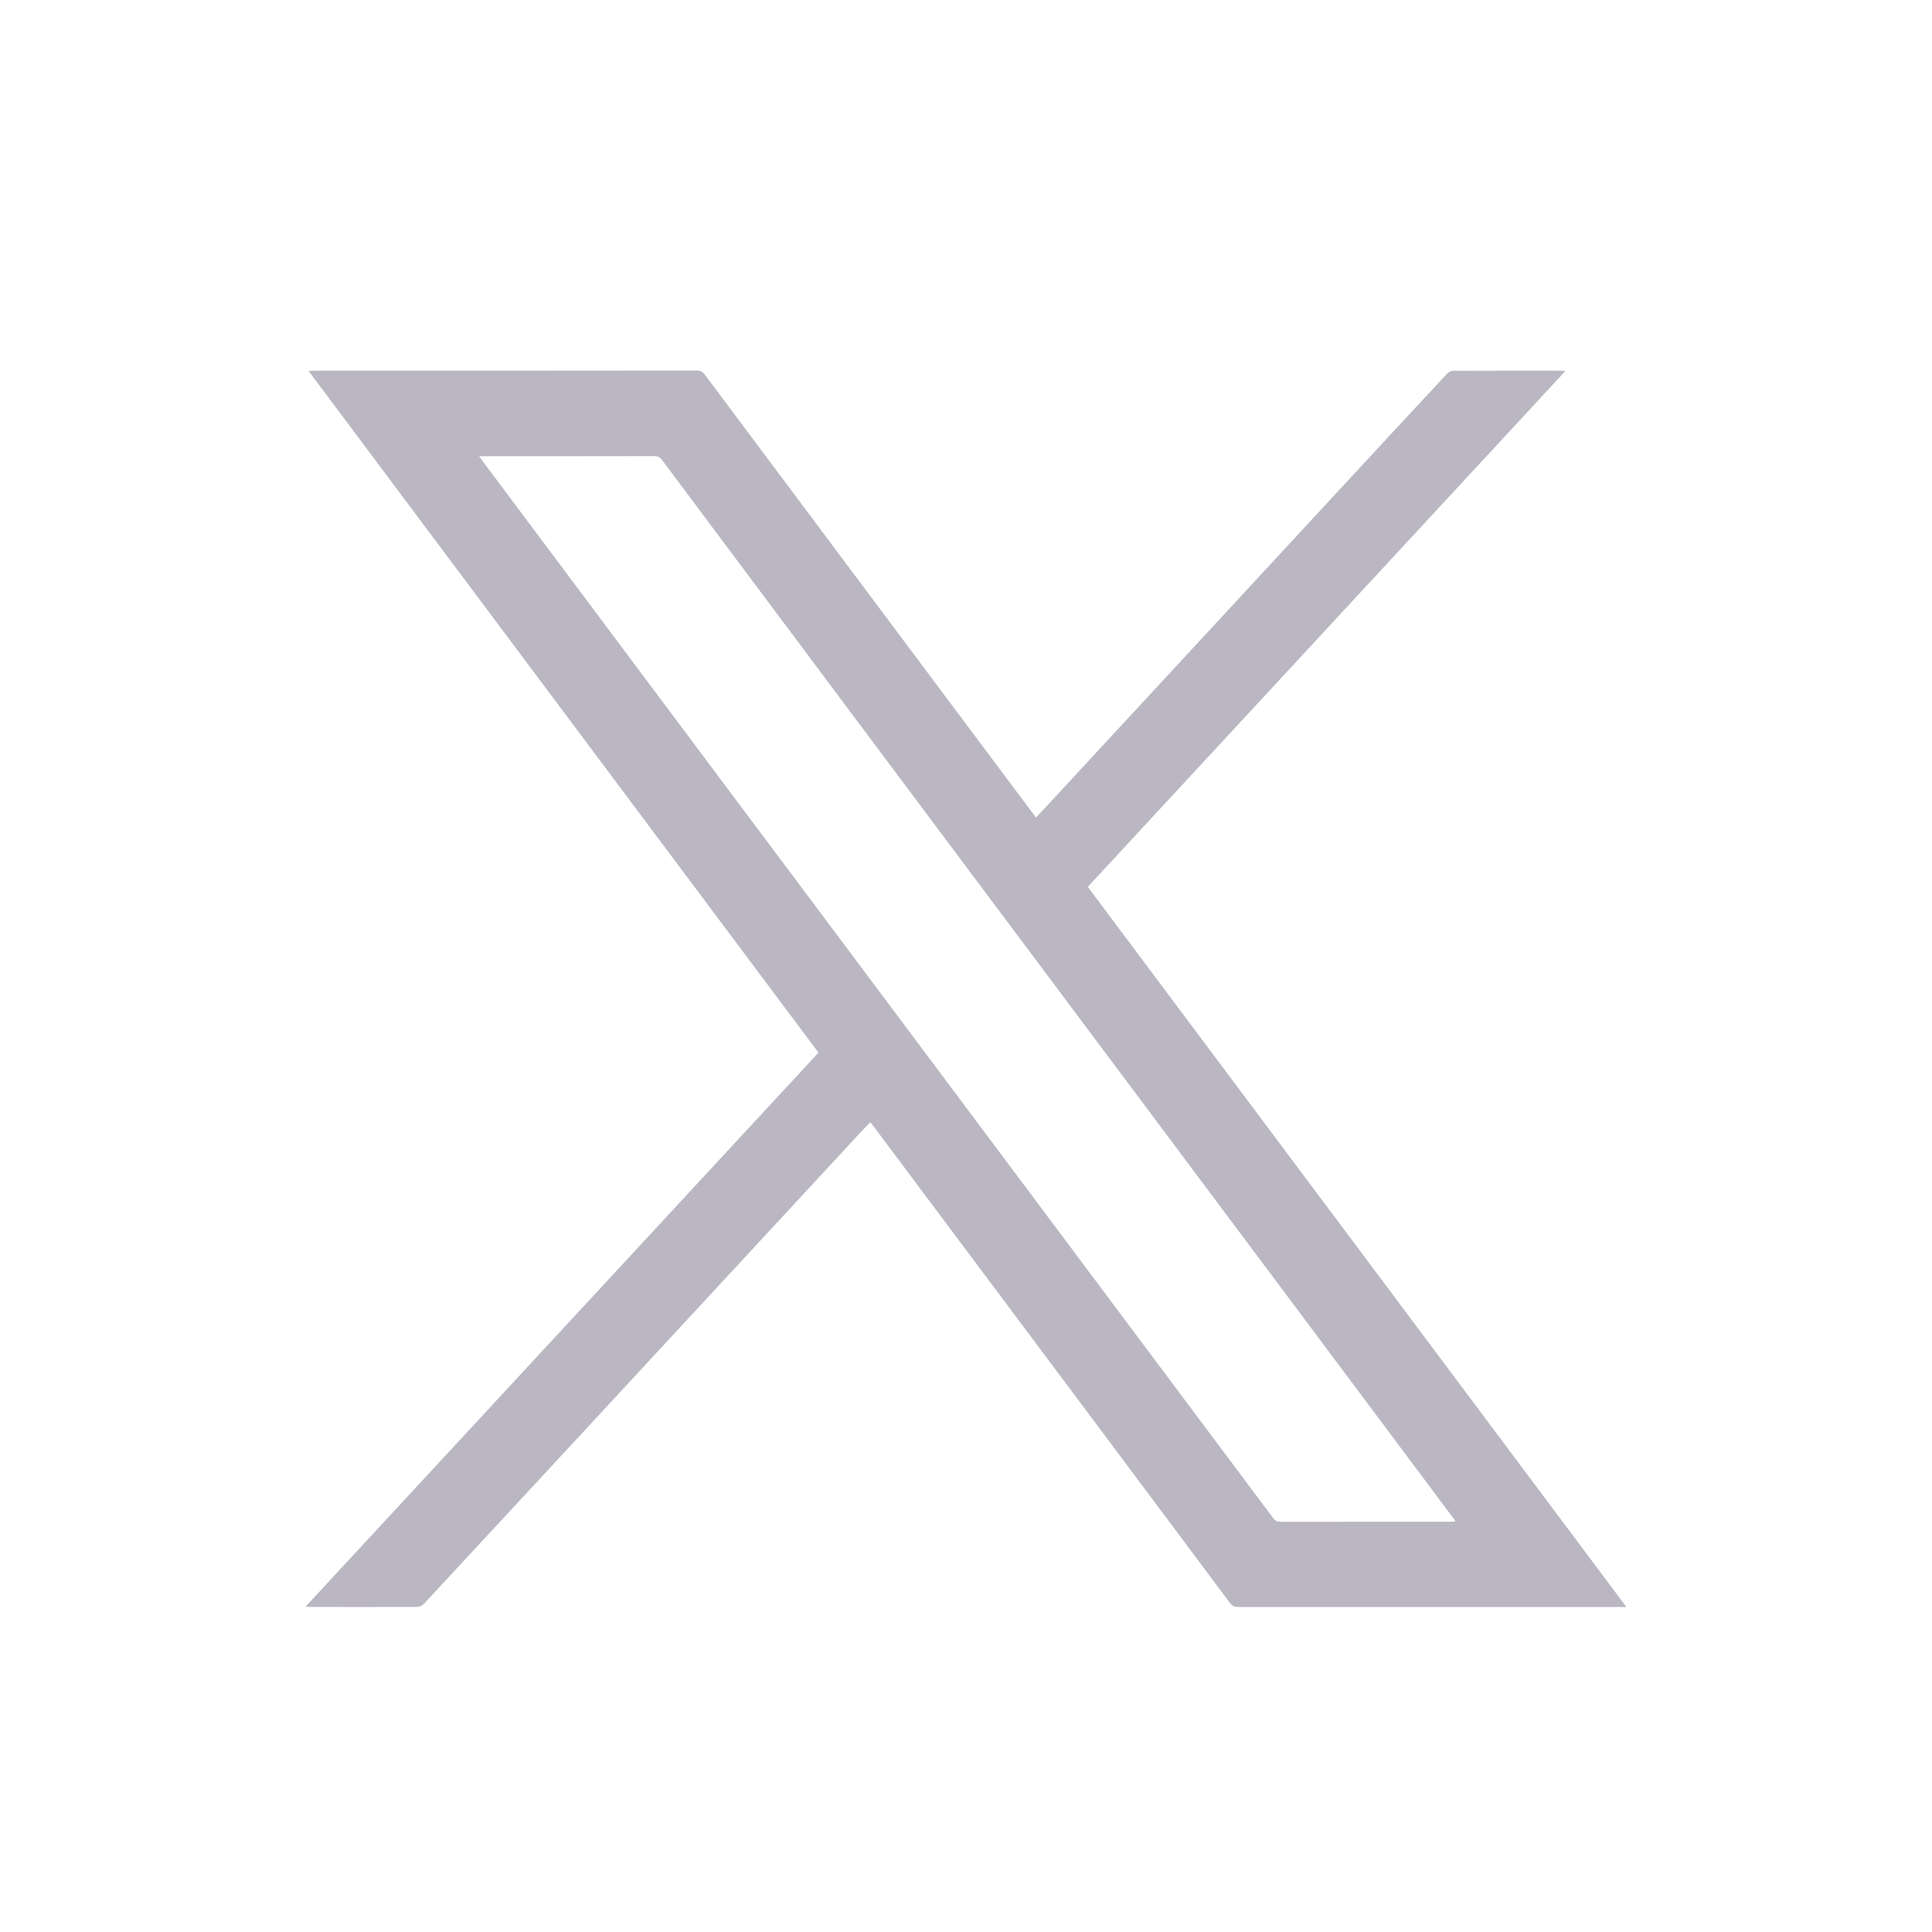
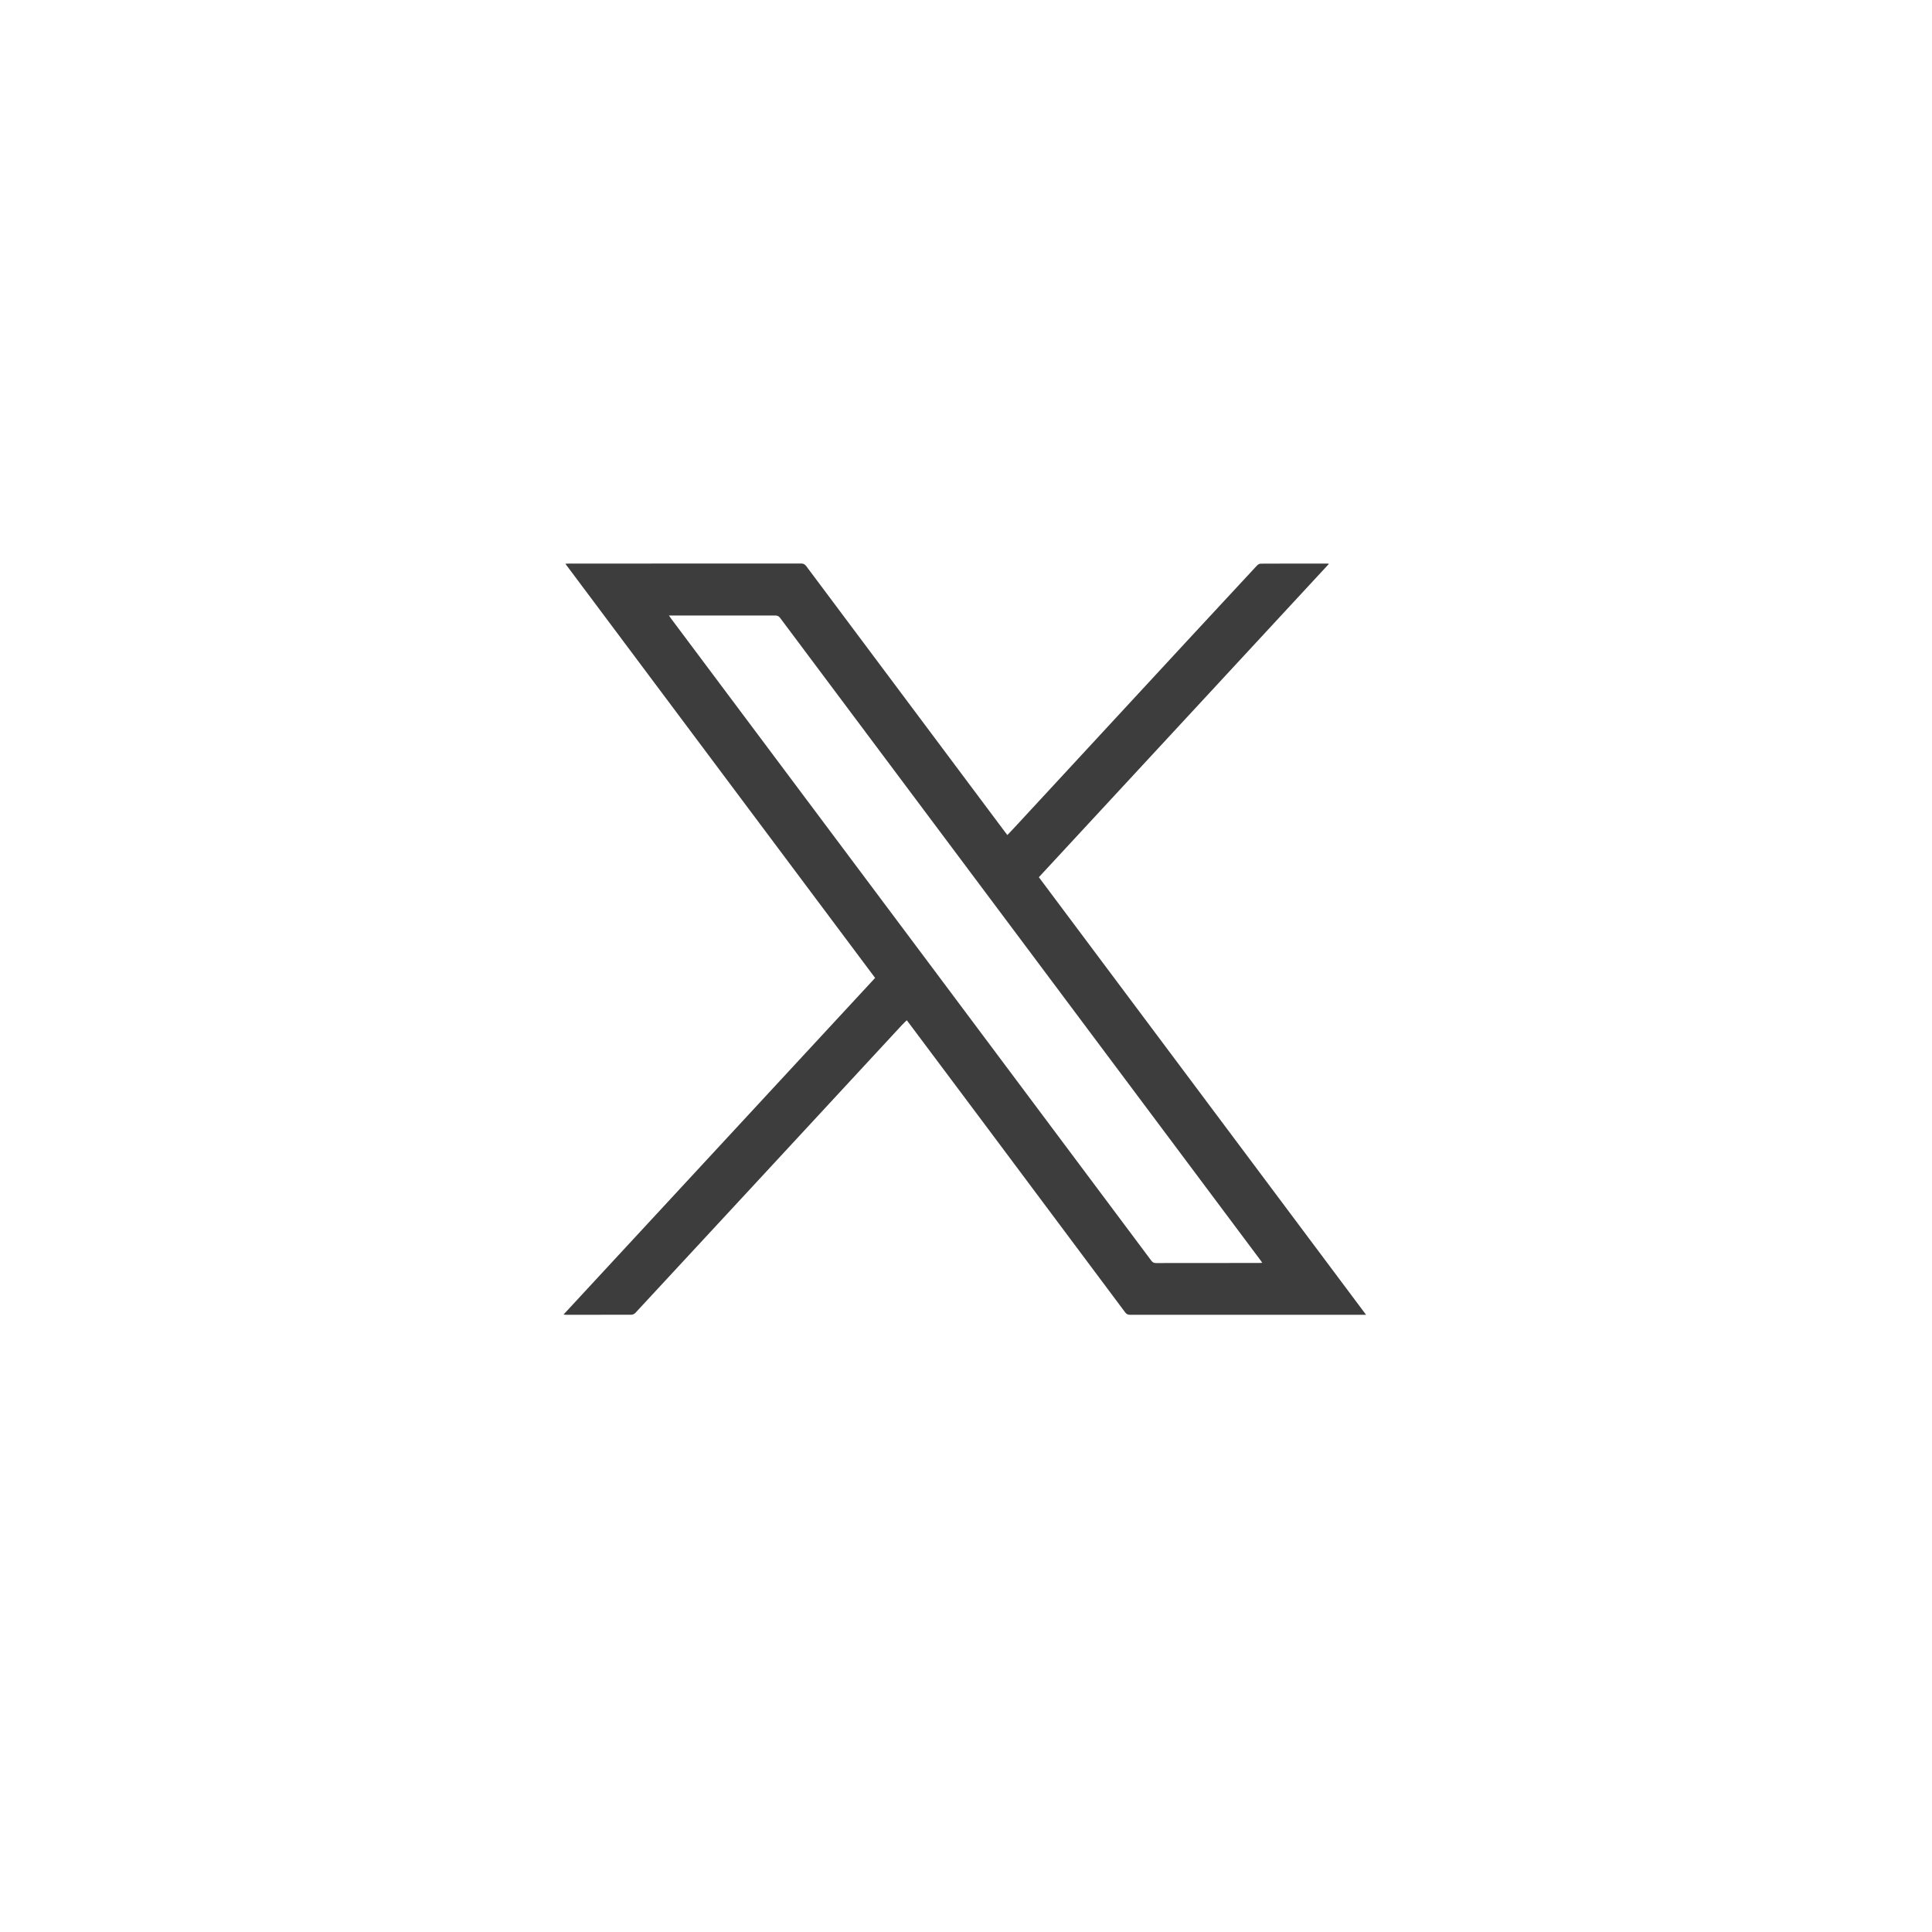
- <svg xmlns="http://www.w3.org/2000/svg" width="25" height="25" viewBox="0 0 25 25" fill="none">
-   <path d="M21.046 20.795H20.961C19.316 20.795 17.671 20.794 16.025 20.795C15.98 20.795 15.948 20.786 15.919 20.747C14.914 19.4 13.907 18.054 12.9 16.708C12.368 15.997 11.837 15.287 11.305 14.576C11.293 14.559 11.279 14.543 11.263 14.522C11.224 14.561 11.187 14.597 11.152 14.635C10.093 15.778 9.035 16.922 7.976 18.066C7.146 18.962 6.316 19.859 5.485 20.754C5.465 20.776 5.428 20.793 5.4 20.793C4.939 20.795 4.478 20.795 4.017 20.794C4.001 20.794 3.985 20.793 3.954 20.79C6.171 18.396 8.378 16.011 10.591 13.621C8.393 10.682 6.197 7.746 3.993 4.8C4.027 4.798 4.049 4.797 4.072 4.797C5.719 4.797 7.367 4.797 9.014 4.795C9.064 4.795 9.093 4.812 9.123 4.851C10.53 6.735 11.939 8.618 13.348 10.502C13.365 10.525 13.383 10.548 13.406 10.578C13.451 10.53 13.494 10.485 13.536 10.44C14.823 9.049 16.11 7.658 17.397 6.267C17.838 5.79 18.28 5.313 18.723 4.838C18.742 4.817 18.775 4.798 18.801 4.798C19.275 4.796 19.748 4.797 20.221 4.797C20.227 4.797 20.233 4.798 20.255 4.802C18.192 7.029 16.137 9.25 14.076 11.476C16.397 14.578 18.715 17.678 21.046 20.795ZM6.2 5.903C6.224 5.936 6.237 5.956 6.252 5.976C7.267 7.334 8.283 8.691 9.298 10.049C10.13 11.16 10.962 12.272 11.793 13.384C13.354 15.471 14.915 17.558 16.476 19.646C16.501 19.68 16.528 19.692 16.57 19.692C17.304 19.691 18.039 19.691 18.773 19.691C18.791 19.691 18.808 19.689 18.834 19.688C18.82 19.667 18.812 19.653 18.802 19.64C18.035 18.614 17.268 17.588 16.501 16.562C15.571 15.319 14.642 14.076 13.712 12.833C11.997 10.54 10.282 8.248 8.568 5.954C8.539 5.916 8.511 5.902 8.464 5.902C7.736 5.904 7.008 5.903 6.28 5.903L6.2 5.903Z" fill="#BAB7C3" />
+ <svg xmlns="http://www.w3.org/2000/svg" width="24" height="24" viewBox="0 0 24 24" fill="none">
+   <path d="M16.97 16.333H16.921C15.961 16.333 15.001 16.333 14.042 16.333C14.015 16.333 13.997 16.328 13.979 16.305C13.393 15.52 12.806 14.734 12.219 13.949C11.908 13.534 11.598 13.12 11.288 12.705C11.281 12.695 11.273 12.686 11.264 12.674C11.241 12.697 11.219 12.717 11.199 12.739C10.581 13.407 9.964 14.074 9.346 14.741C8.862 15.264 8.378 15.787 7.893 16.309C7.881 16.322 7.86 16.332 7.843 16.332C7.574 16.333 7.306 16.333 7.037 16.333C7.027 16.333 7.018 16.332 7 16.33C8.293 14.934 9.581 13.542 10.871 12.148C9.589 10.434 8.308 8.721 7.023 7.003C7.043 7.002 7.056 7.001 7.068 7.001C8.029 7.001 8.991 7.001 9.952 7C9.981 7 9.998 7.01 10.015 7.032C10.836 8.131 11.658 9.23 12.48 10.329C12.49 10.342 12.5 10.356 12.514 10.373C12.54 10.345 12.565 10.319 12.59 10.293C13.34 9.481 14.091 8.67 14.842 7.858C15.099 7.58 15.357 7.302 15.615 7.025C15.626 7.013 15.646 7.002 15.661 7.002C15.937 7 16.213 7.001 16.489 7.001C16.493 7.001 16.496 7.002 16.509 7.004C15.306 8.303 14.107 9.599 12.905 10.897C14.258 12.707 15.611 14.515 16.97 16.333ZM8.31 7.646C8.324 7.666 8.332 7.677 8.34 7.689C8.933 8.481 9.525 9.272 10.117 10.064C10.603 10.713 11.088 11.361 11.573 12.01C12.483 13.227 13.394 14.445 14.304 15.663C14.319 15.682 14.335 15.69 14.359 15.69C14.788 15.689 15.216 15.689 15.644 15.689C15.655 15.689 15.665 15.688 15.68 15.687C15.672 15.675 15.667 15.667 15.661 15.659C15.214 15.061 14.767 14.462 14.319 13.864C13.777 13.139 13.234 12.414 12.692 11.688C11.691 10.351 10.691 9.014 9.691 7.676C9.675 7.654 9.658 7.646 9.631 7.646C9.206 7.647 8.781 7.646 8.357 7.646L8.31 7.646Z" fill="#3D3D3D" />
</svg>
